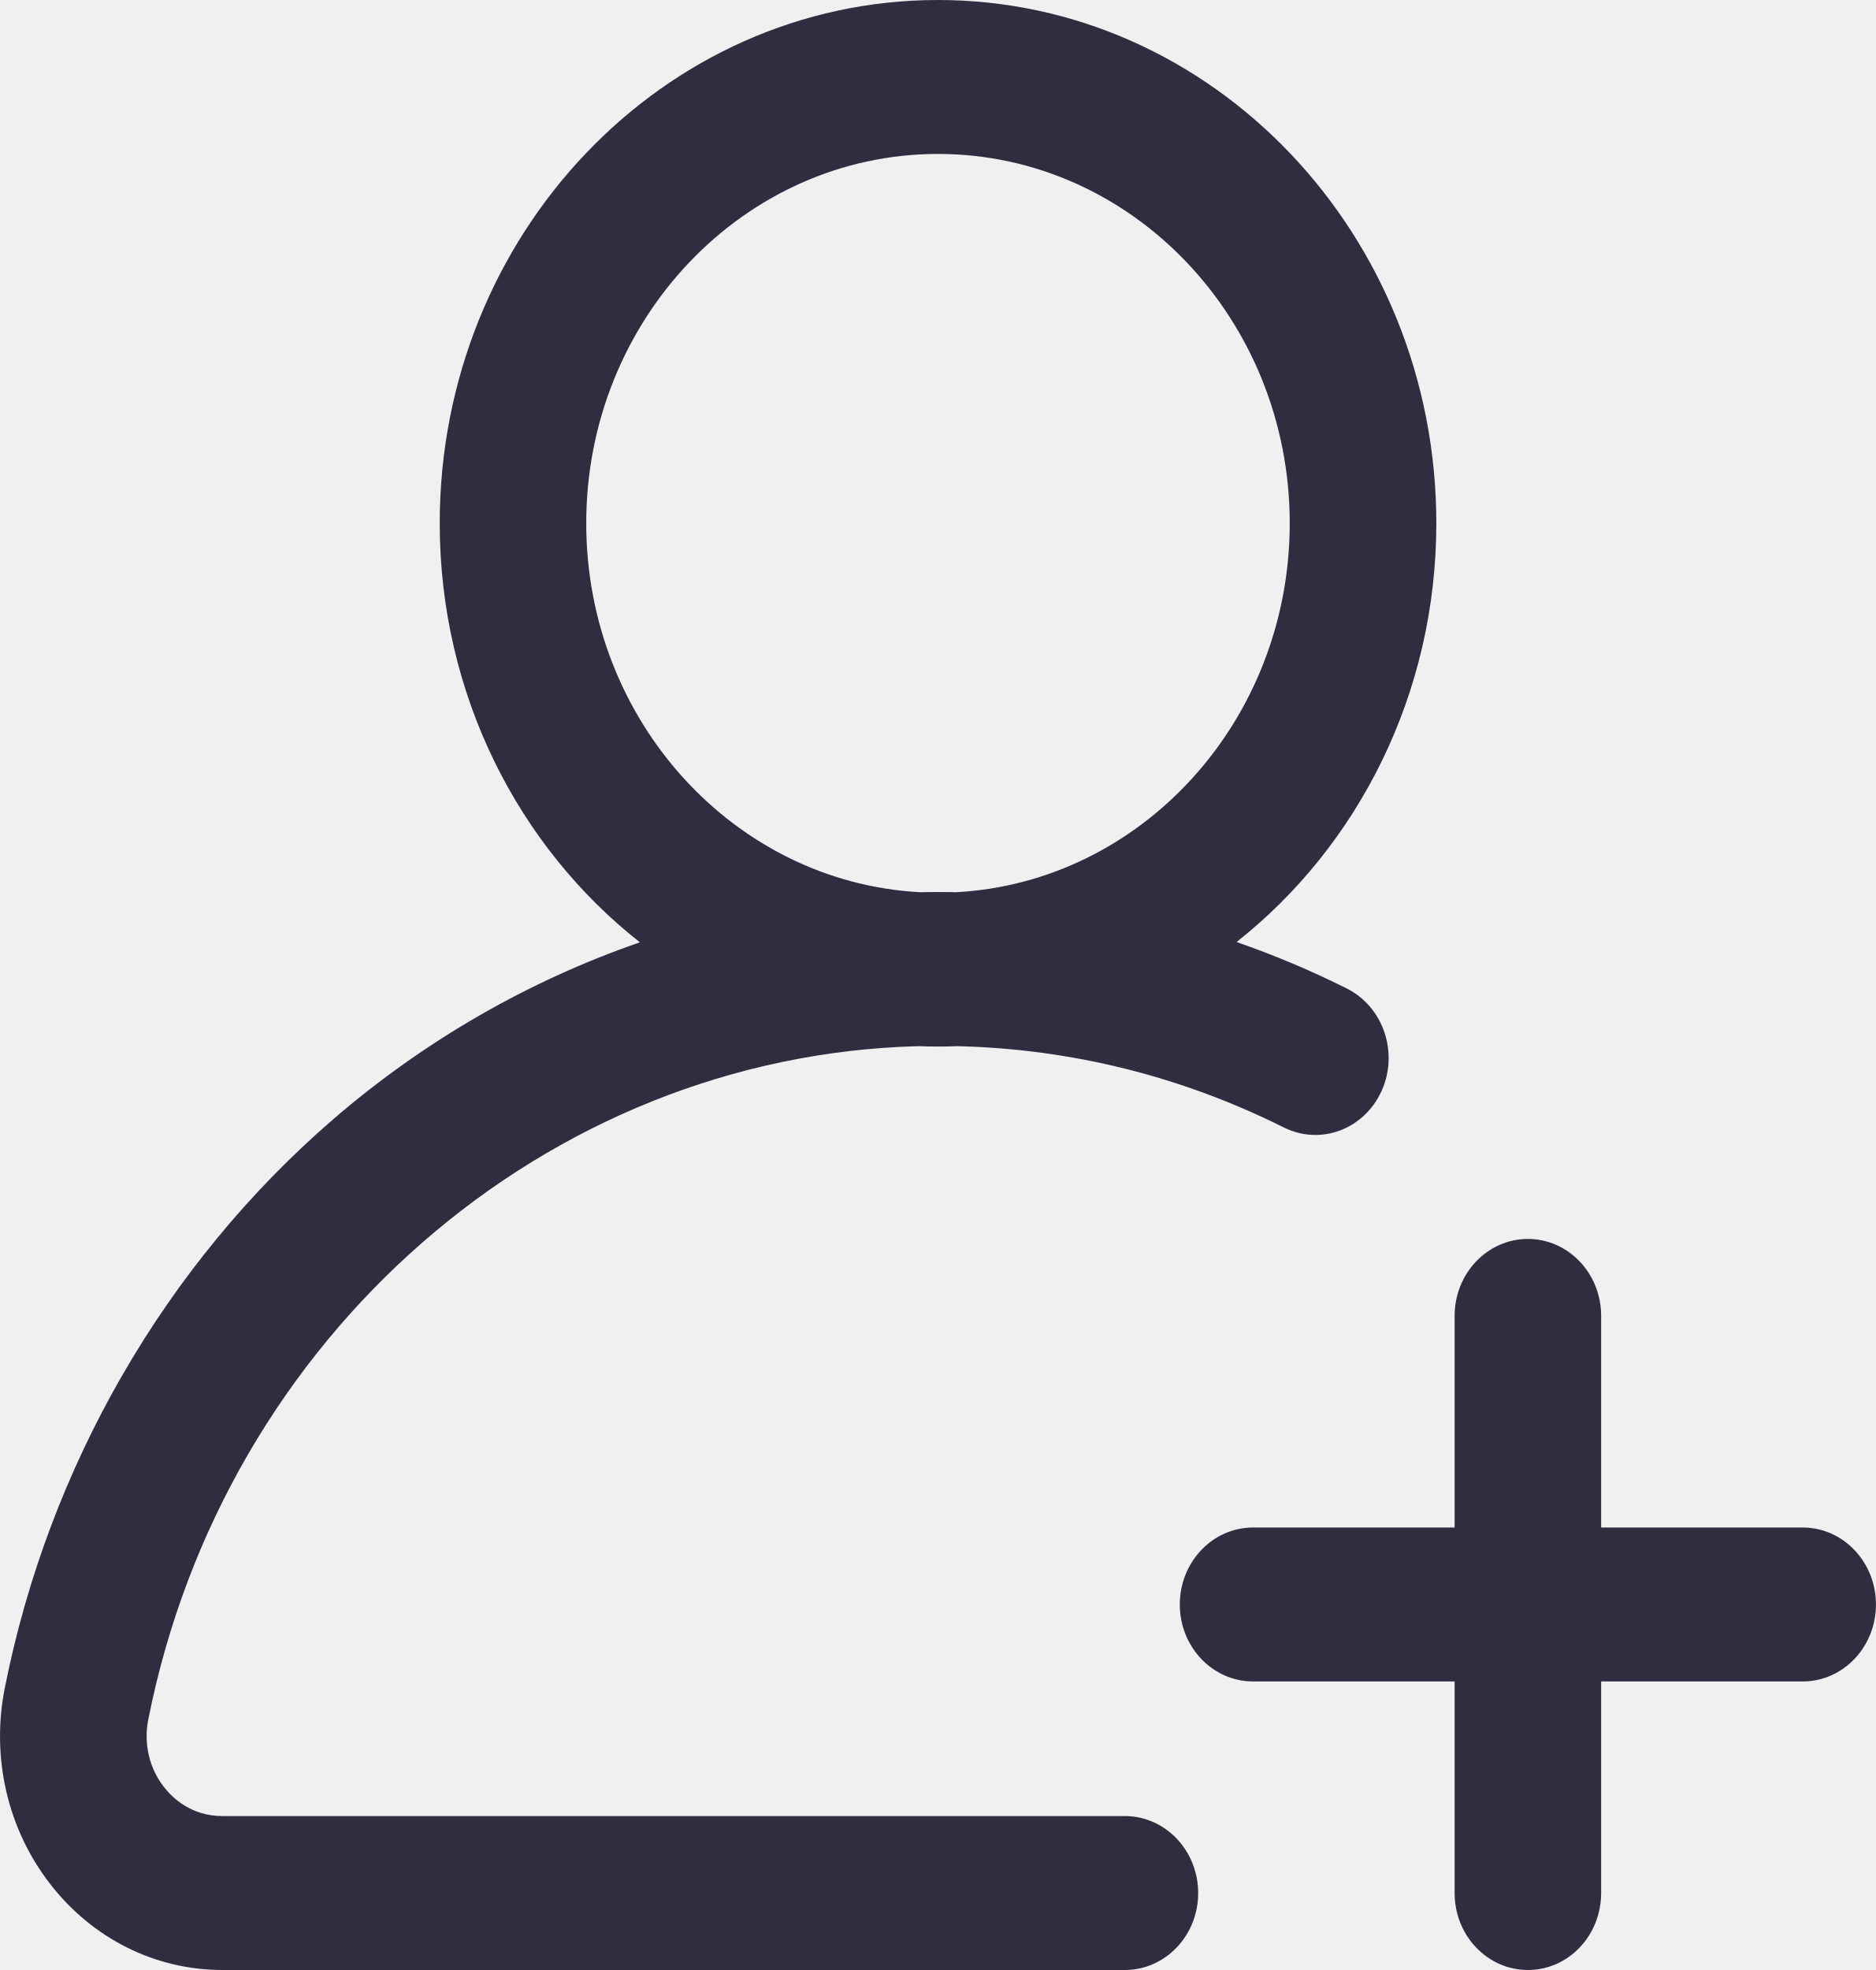
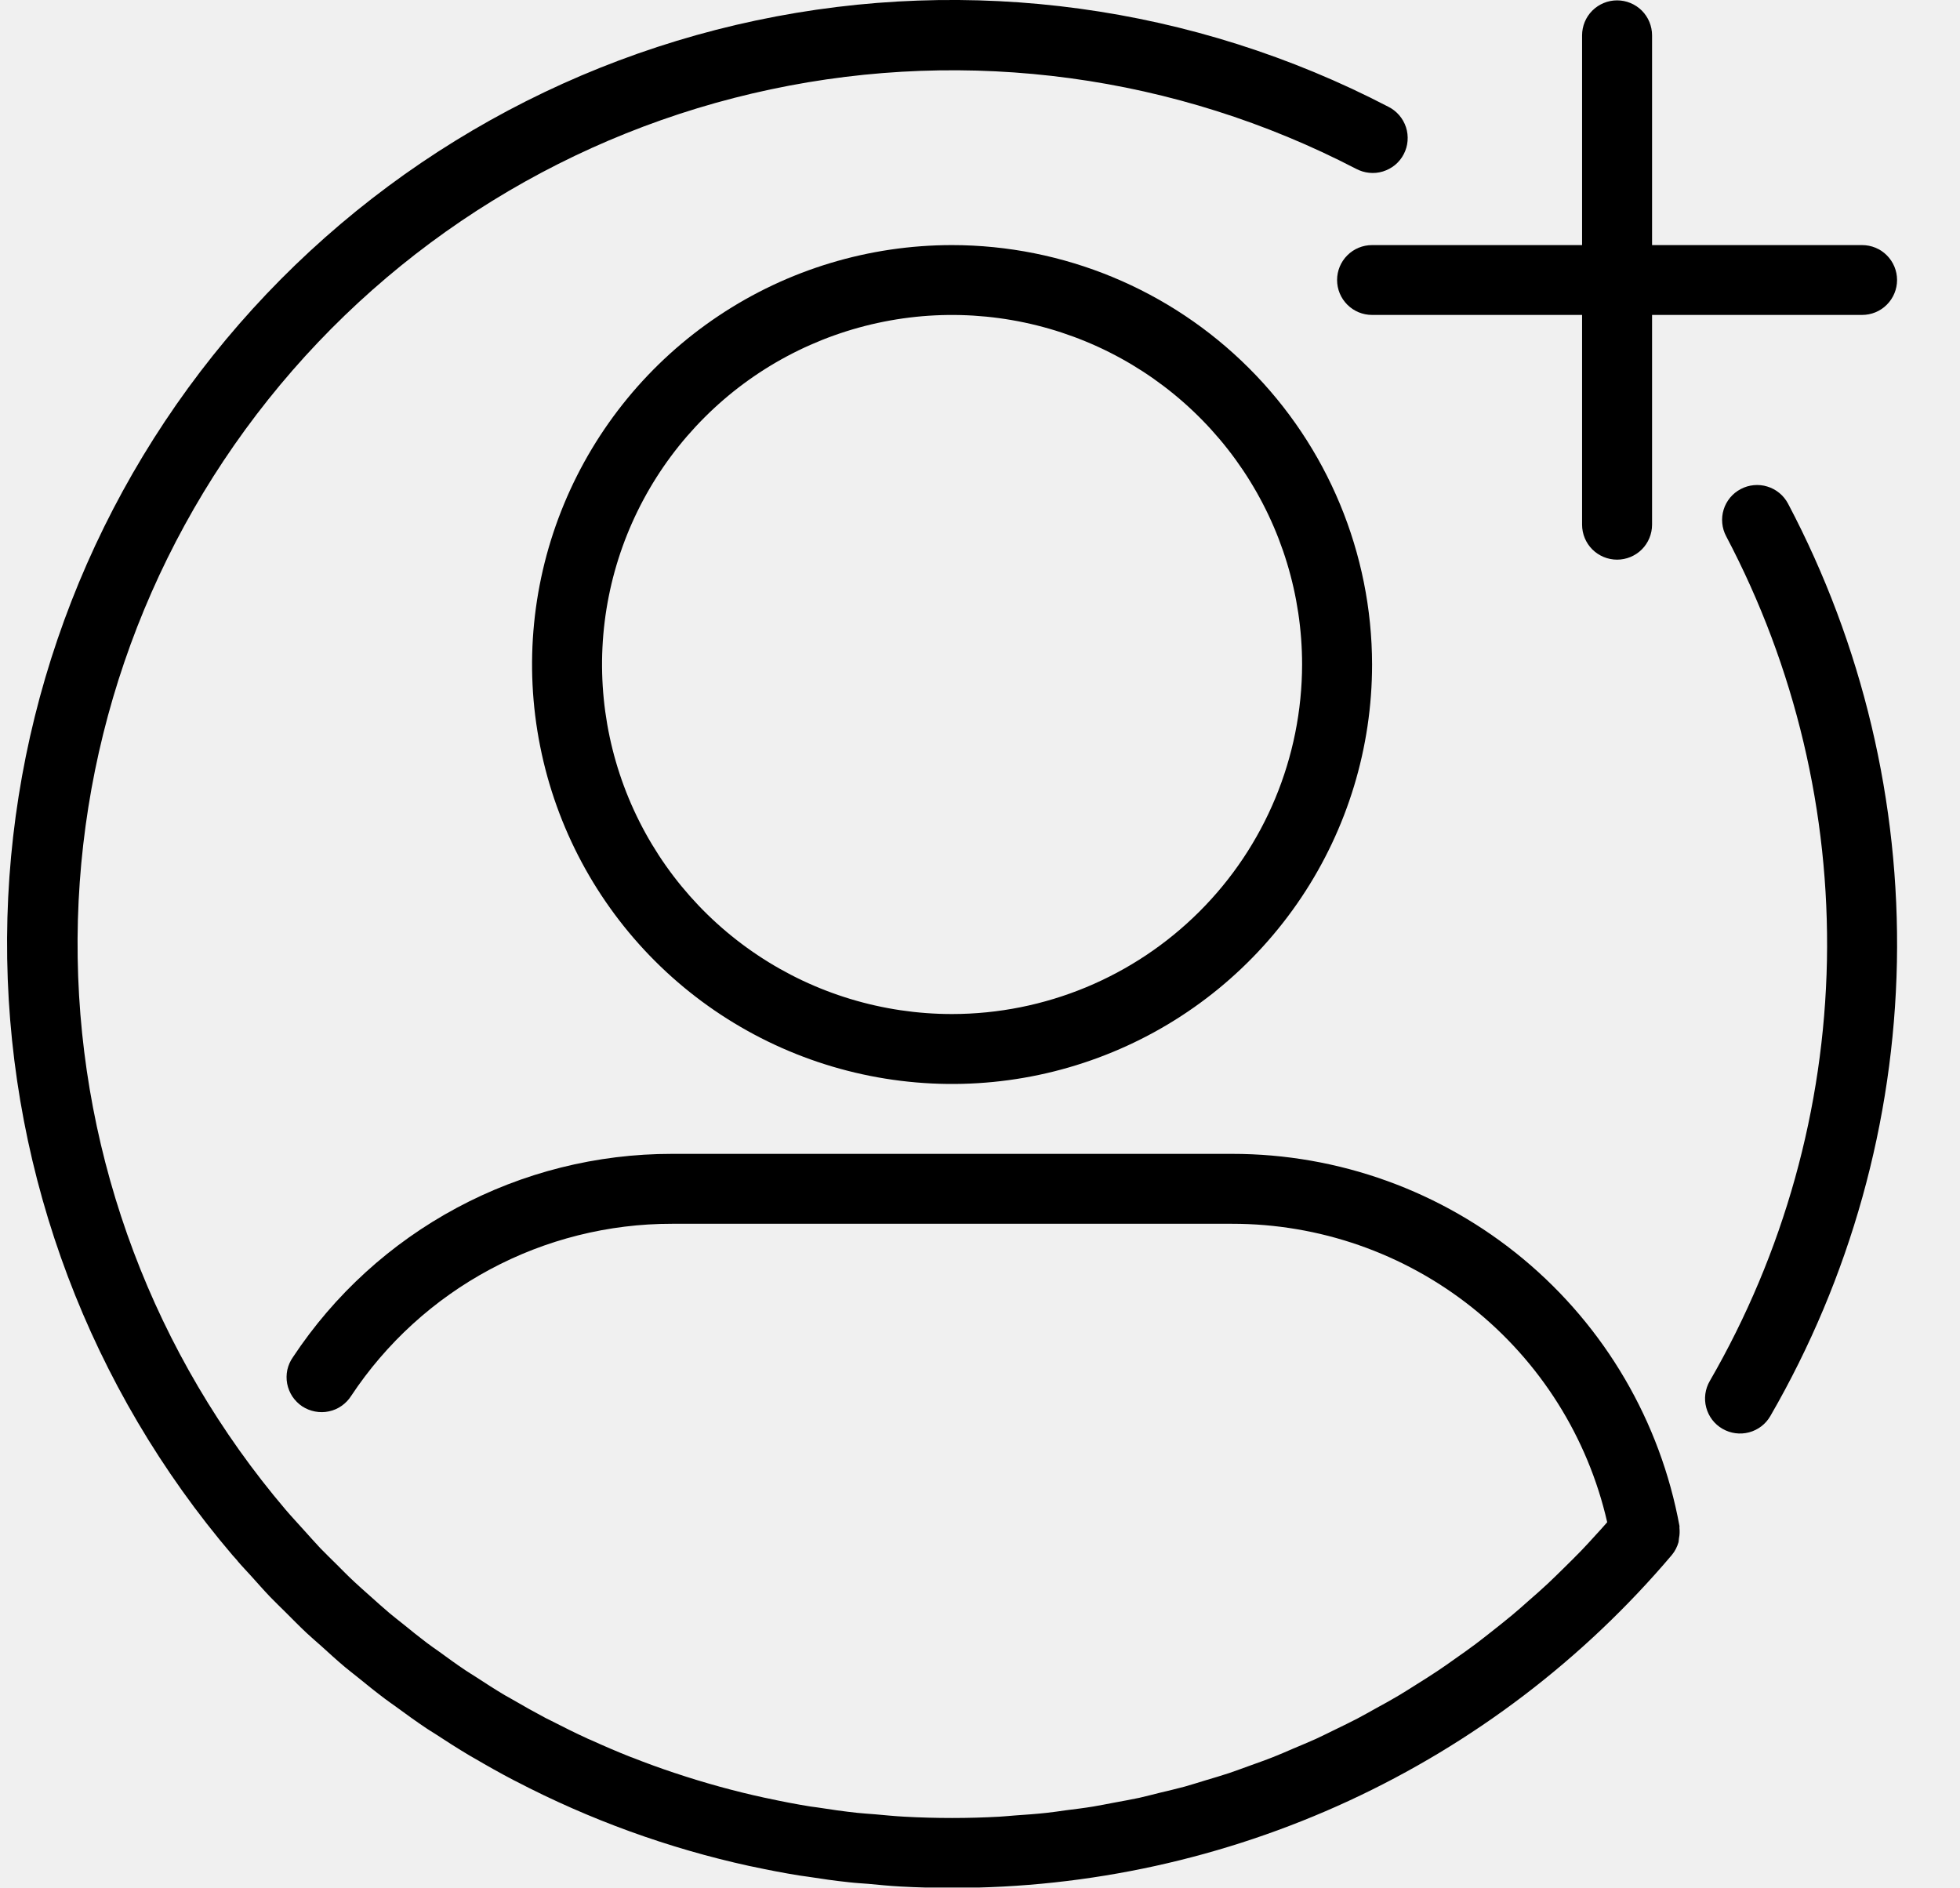
- <svg xmlns="http://www.w3.org/2000/svg" width="20" height="21" viewBox="0 0 20 21" fill="none">
-   <path d="M14.358 10.537C13.974 10.345 13.582 10.18 13.183 10.042C14.475 9.023 15.313 7.401 15.313 5.578C15.313 2.502 12.93 0 10 0C7.071 0 4.688 2.502 4.688 5.578C4.688 7.403 5.527 9.027 6.822 10.045C5.636 10.455 4.523 11.093 3.548 11.935C1.762 13.478 0.52 15.63 0.051 17.994C-0.096 18.735 0.08 19.497 0.534 20.082C0.986 20.666 1.655 21 2.371 21H11.992C12.424 21 12.774 20.633 12.774 20.18C12.774 19.727 12.424 19.359 11.992 19.359H2.371C2.038 19.359 1.836 19.164 1.746 19.047C1.59 18.846 1.53 18.584 1.581 18.329C2.391 14.24 5.826 11.253 9.793 11.152C9.862 11.155 9.931 11.156 10 11.156C10.07 11.156 10.14 11.155 10.21 11.152C11.425 11.182 12.594 11.473 13.688 12.019C14.078 12.213 14.543 12.04 14.729 11.63C14.914 11.221 14.748 10.732 14.358 10.537ZM10.191 9.511C10.127 9.509 10.064 9.509 10 9.509C9.937 9.509 9.874 9.509 9.811 9.511C7.831 9.407 6.25 7.683 6.25 5.578C6.25 3.407 7.933 1.641 10 1.641C12.068 1.641 13.75 3.407 13.75 5.578C13.75 7.682 12.171 9.406 10.191 9.511Z" fill="#2F2E41" />
-   <path d="M19.219 16.283H17.07V14.027C17.07 13.574 16.721 13.207 16.289 13.207C15.858 13.207 15.508 13.574 15.508 14.027V16.283H13.359C12.928 16.283 12.578 16.651 12.578 17.104C12.578 17.557 12.928 17.924 13.359 17.924H15.508V20.18C15.508 20.633 15.858 21 16.289 21C16.721 21 17.07 20.633 17.07 20.18V17.924H19.219C19.65 17.924 20 17.557 20 17.104C20 16.651 19.65 16.283 19.219 16.283Z" fill="#2F2E41" />
+ <svg xmlns="http://www.w3.org/2000/svg" width="27" height="26" viewBox="0 0 27 26" fill="none">
+   <g clip-path="url(#clip0_16_59)">
+     <path d="M23.135 21.043C23.134 21.036 23.137 21.029 23.136 21.022C22.872 19.582 22.111 18.28 20.985 17.343C19.858 16.405 18.439 15.893 16.972 15.894H9.258C8.223 15.893 7.205 16.148 6.293 16.637C5.381 17.126 4.605 17.833 4.035 18.695C3.998 18.747 3.972 18.807 3.958 18.869C3.945 18.932 3.944 18.997 3.956 19.06C3.968 19.123 3.993 19.183 4.028 19.237C4.064 19.29 4.11 19.336 4.163 19.372C4.217 19.407 4.277 19.431 4.34 19.443C4.403 19.455 4.468 19.455 4.531 19.441C4.594 19.428 4.654 19.402 4.706 19.365C4.759 19.328 4.804 19.281 4.838 19.227C5.321 18.498 5.978 17.899 6.749 17.486C7.52 17.072 8.383 16.856 9.258 16.857H16.972C18.173 16.856 19.338 17.262 20.277 18.009C21.216 18.756 21.873 19.799 22.14 20.968C22.088 21.028 22.035 21.087 21.981 21.145C21.915 21.218 21.849 21.29 21.781 21.361C21.699 21.446 21.614 21.529 21.53 21.612C21.459 21.681 21.39 21.75 21.318 21.817C21.232 21.897 21.144 21.975 21.055 22.052C20.982 22.117 20.908 22.183 20.832 22.246C20.743 22.32 20.652 22.392 20.561 22.464C20.483 22.525 20.406 22.587 20.327 22.646C20.235 22.715 20.141 22.781 20.047 22.847C19.966 22.905 19.884 22.963 19.801 23.018C19.707 23.081 19.611 23.141 19.515 23.201C19.43 23.255 19.345 23.309 19.259 23.36C19.162 23.418 19.063 23.472 18.964 23.526C18.876 23.575 18.788 23.625 18.699 23.672C18.599 23.724 18.498 23.773 18.397 23.822C18.306 23.866 18.216 23.912 18.124 23.954C18.022 24 17.917 24.043 17.813 24.087C17.721 24.127 17.629 24.167 17.535 24.204C17.43 24.246 17.322 24.283 17.215 24.322C17.122 24.355 17.028 24.391 16.933 24.423C16.825 24.459 16.714 24.491 16.604 24.524C16.509 24.553 16.415 24.583 16.319 24.61C16.207 24.64 16.093 24.667 15.979 24.694C15.884 24.717 15.79 24.743 15.695 24.764C15.578 24.789 15.459 24.81 15.34 24.832C15.247 24.849 15.155 24.869 15.061 24.884C14.935 24.905 14.809 24.92 14.682 24.936C14.594 24.948 14.507 24.962 14.419 24.971C14.274 24.987 14.129 24.997 13.983 25.007C13.912 25.012 13.841 25.02 13.77 25.024C13.553 25.036 13.335 25.042 13.115 25.042C12.895 25.042 12.676 25.036 12.457 25.024C12.322 25.017 12.187 25.003 12.052 24.991C11.971 24.984 11.889 24.98 11.808 24.971C11.623 24.951 11.439 24.925 11.256 24.896C11.226 24.892 11.196 24.889 11.166 24.884C10.966 24.852 10.766 24.813 10.568 24.77C10.556 24.768 10.544 24.766 10.533 24.763C10.324 24.718 10.116 24.666 9.911 24.61L9.908 24.609C9.702 24.552 9.498 24.49 9.295 24.422L9.294 24.422C9.096 24.356 8.9 24.285 8.706 24.208L8.69 24.203C8.503 24.129 8.318 24.049 8.135 23.966C8.123 23.961 8.111 23.956 8.099 23.951C7.927 23.872 7.758 23.788 7.591 23.702C7.567 23.69 7.543 23.679 7.52 23.667C7.365 23.585 7.212 23.499 7.061 23.411C7.026 23.39 6.991 23.372 6.956 23.352C6.818 23.27 6.684 23.183 6.549 23.095C6.502 23.065 6.454 23.036 6.408 23.005C6.287 22.924 6.169 22.838 6.051 22.752C5.993 22.711 5.935 22.671 5.878 22.628C5.772 22.548 5.668 22.464 5.565 22.38C5.499 22.327 5.432 22.276 5.368 22.222C5.274 22.143 5.184 22.061 5.092 21.979C5.021 21.915 4.949 21.853 4.879 21.787C4.795 21.709 4.714 21.626 4.633 21.545C4.559 21.472 4.485 21.4 4.413 21.326C4.336 21.244 4.261 21.159 4.185 21.075C4.102 20.982 4.016 20.891 3.935 20.796C2.126 18.669 1.113 15.982 1.07 13.192C1.026 10.402 1.954 7.684 3.696 5.502C5.437 3.32 7.883 1.81 10.617 1.231C13.349 0.651 16.199 1.037 18.678 2.324C18.735 2.354 18.797 2.374 18.86 2.38C18.924 2.387 18.988 2.381 19.05 2.362C19.111 2.343 19.168 2.313 19.218 2.272C19.267 2.231 19.308 2.181 19.337 2.124C19.367 2.067 19.385 2.005 19.39 1.941C19.395 1.877 19.388 1.813 19.368 1.752C19.348 1.691 19.316 1.635 19.274 1.586C19.232 1.538 19.181 1.498 19.124 1.47C16.446 0.077 13.367 -0.343 10.414 0.282C7.46 0.907 4.816 2.538 2.934 4.896C1.053 7.254 0.05 10.191 0.099 13.206C0.148 16.22 1.244 19.124 3.201 21.42C3.223 21.446 3.246 21.47 3.268 21.495C3.271 21.498 3.271 21.502 3.274 21.504C3.333 21.574 3.397 21.639 3.458 21.707C3.545 21.803 3.63 21.901 3.719 21.994C3.789 22.067 3.862 22.136 3.933 22.207C4.029 22.303 4.124 22.4 4.223 22.493C4.289 22.554 4.357 22.613 4.424 22.672C4.532 22.77 4.64 22.869 4.752 22.963C4.809 23.011 4.869 23.056 4.927 23.103C5.051 23.204 5.176 23.305 5.304 23.401C5.35 23.436 5.399 23.469 5.446 23.503C5.587 23.607 5.73 23.71 5.876 23.808C5.911 23.832 5.949 23.854 5.985 23.877C6.144 23.981 6.304 24.084 6.467 24.181C6.49 24.195 6.514 24.207 6.537 24.221C6.715 24.325 6.894 24.426 7.076 24.521C7.086 24.526 7.096 24.531 7.106 24.536C8.123 25.066 9.206 25.459 10.326 25.704C10.336 25.706 10.347 25.707 10.357 25.71C10.573 25.756 10.791 25.799 11.01 25.834C11.048 25.84 11.086 25.844 11.124 25.85C11.316 25.88 11.509 25.908 11.703 25.928C11.788 25.938 11.873 25.942 11.958 25.949C12.107 25.963 12.255 25.978 12.405 25.986C12.641 25.999 12.878 26.005 13.115 26.005C15.002 26.007 16.867 25.598 18.58 24.806C20.292 24.014 21.811 22.859 23.03 21.42C23.074 21.367 23.105 21.306 23.123 21.241C23.126 21.223 23.128 21.205 23.129 21.188C23.139 21.14 23.14 21.091 23.135 21.043Z" fill="#000000" />
+     <path d="M23.979 6.737C23.923 6.766 23.874 6.806 23.833 6.855C23.793 6.904 23.762 6.96 23.744 7.02C23.725 7.081 23.719 7.144 23.725 7.207C23.731 7.27 23.749 7.331 23.779 7.387C24.729 9.188 25.206 11.199 25.167 13.234C25.127 15.269 24.572 17.26 23.553 19.023C23.489 19.133 23.471 19.265 23.504 19.388C23.537 19.512 23.617 19.617 23.728 19.681C23.839 19.745 23.97 19.763 24.094 19.73C24.218 19.697 24.323 19.617 24.387 19.506C25.488 17.602 26.088 15.451 26.131 13.253C26.173 11.055 25.657 8.882 24.631 6.937C24.601 6.881 24.561 6.831 24.512 6.791C24.463 6.751 24.407 6.72 24.346 6.702C24.286 6.683 24.222 6.677 24.159 6.683C24.096 6.689 24.035 6.707 23.979 6.737Z" fill="#000000" />
+     <path d="M13.115 3.376C11.971 3.376 10.852 3.714 9.901 4.349C8.949 4.984 8.208 5.887 7.77 6.942C7.332 7.998 7.217 9.16 7.441 10.28C7.664 11.401 8.215 12.431 9.024 13.239C9.833 14.047 10.864 14.597 11.986 14.82C13.109 15.043 14.272 14.929 15.329 14.491C16.387 14.054 17.29 13.313 17.926 12.363C18.562 11.413 18.901 10.296 18.901 9.153C18.899 7.621 18.289 6.153 17.204 5.07C16.12 3.987 14.649 3.377 13.115 3.376ZM13.115 13.968C12.162 13.968 11.229 13.686 10.437 13.157C9.644 12.628 9.026 11.876 8.661 10.996C8.296 10.116 8.2 9.148 8.386 8.214C8.572 7.28 9.032 6.422 9.706 5.749C10.38 5.075 11.239 4.617 12.175 4.431C13.11 4.245 14.079 4.341 14.96 4.705C15.841 5.069 16.594 5.687 17.124 6.478C17.654 7.27 17.937 8.201 17.937 9.153C17.935 10.43 17.427 11.654 16.523 12.556C15.619 13.459 14.393 13.967 13.115 13.968Z" fill="#000000" />
+     <path d="M18.901 3.376C18.773 3.376 18.651 3.426 18.56 3.517C18.47 3.607 18.419 3.729 18.419 3.857C18.419 3.985 18.47 4.107 18.56 4.197C18.651 4.288 18.773 4.338 18.901 4.338H21.794V7.227C21.794 7.355 21.845 7.478 21.935 7.568C22.026 7.658 22.148 7.709 22.276 7.709C22.404 7.709 22.527 7.658 22.617 7.568C22.707 7.478 22.758 7.355 22.758 7.227V4.338H25.651C25.779 4.338 25.902 4.288 25.992 4.197C26.082 4.107 26.133 3.985 26.133 3.857C26.133 3.729 26.082 3.607 25.992 3.517C25.902 3.426 25.779 3.376 25.651 3.376H22.758V0.487C22.758 0.359 22.707 0.236 22.617 0.146C22.527 0.056 22.404 0.005 22.276 0.005C22.148 0.005 22.026 0.056 21.935 0.146C21.845 0.236 21.794 0.359 21.794 0.487V3.376H18.901Z" fill="#000000" />
+   </g>
+   <defs>
+     <clipPath id="clip0_16_59">
+       <rect width="26.036" height="26" fill="white" transform="translate(0.097229)" />
+     </clipPath>
+   </defs>
</svg>
